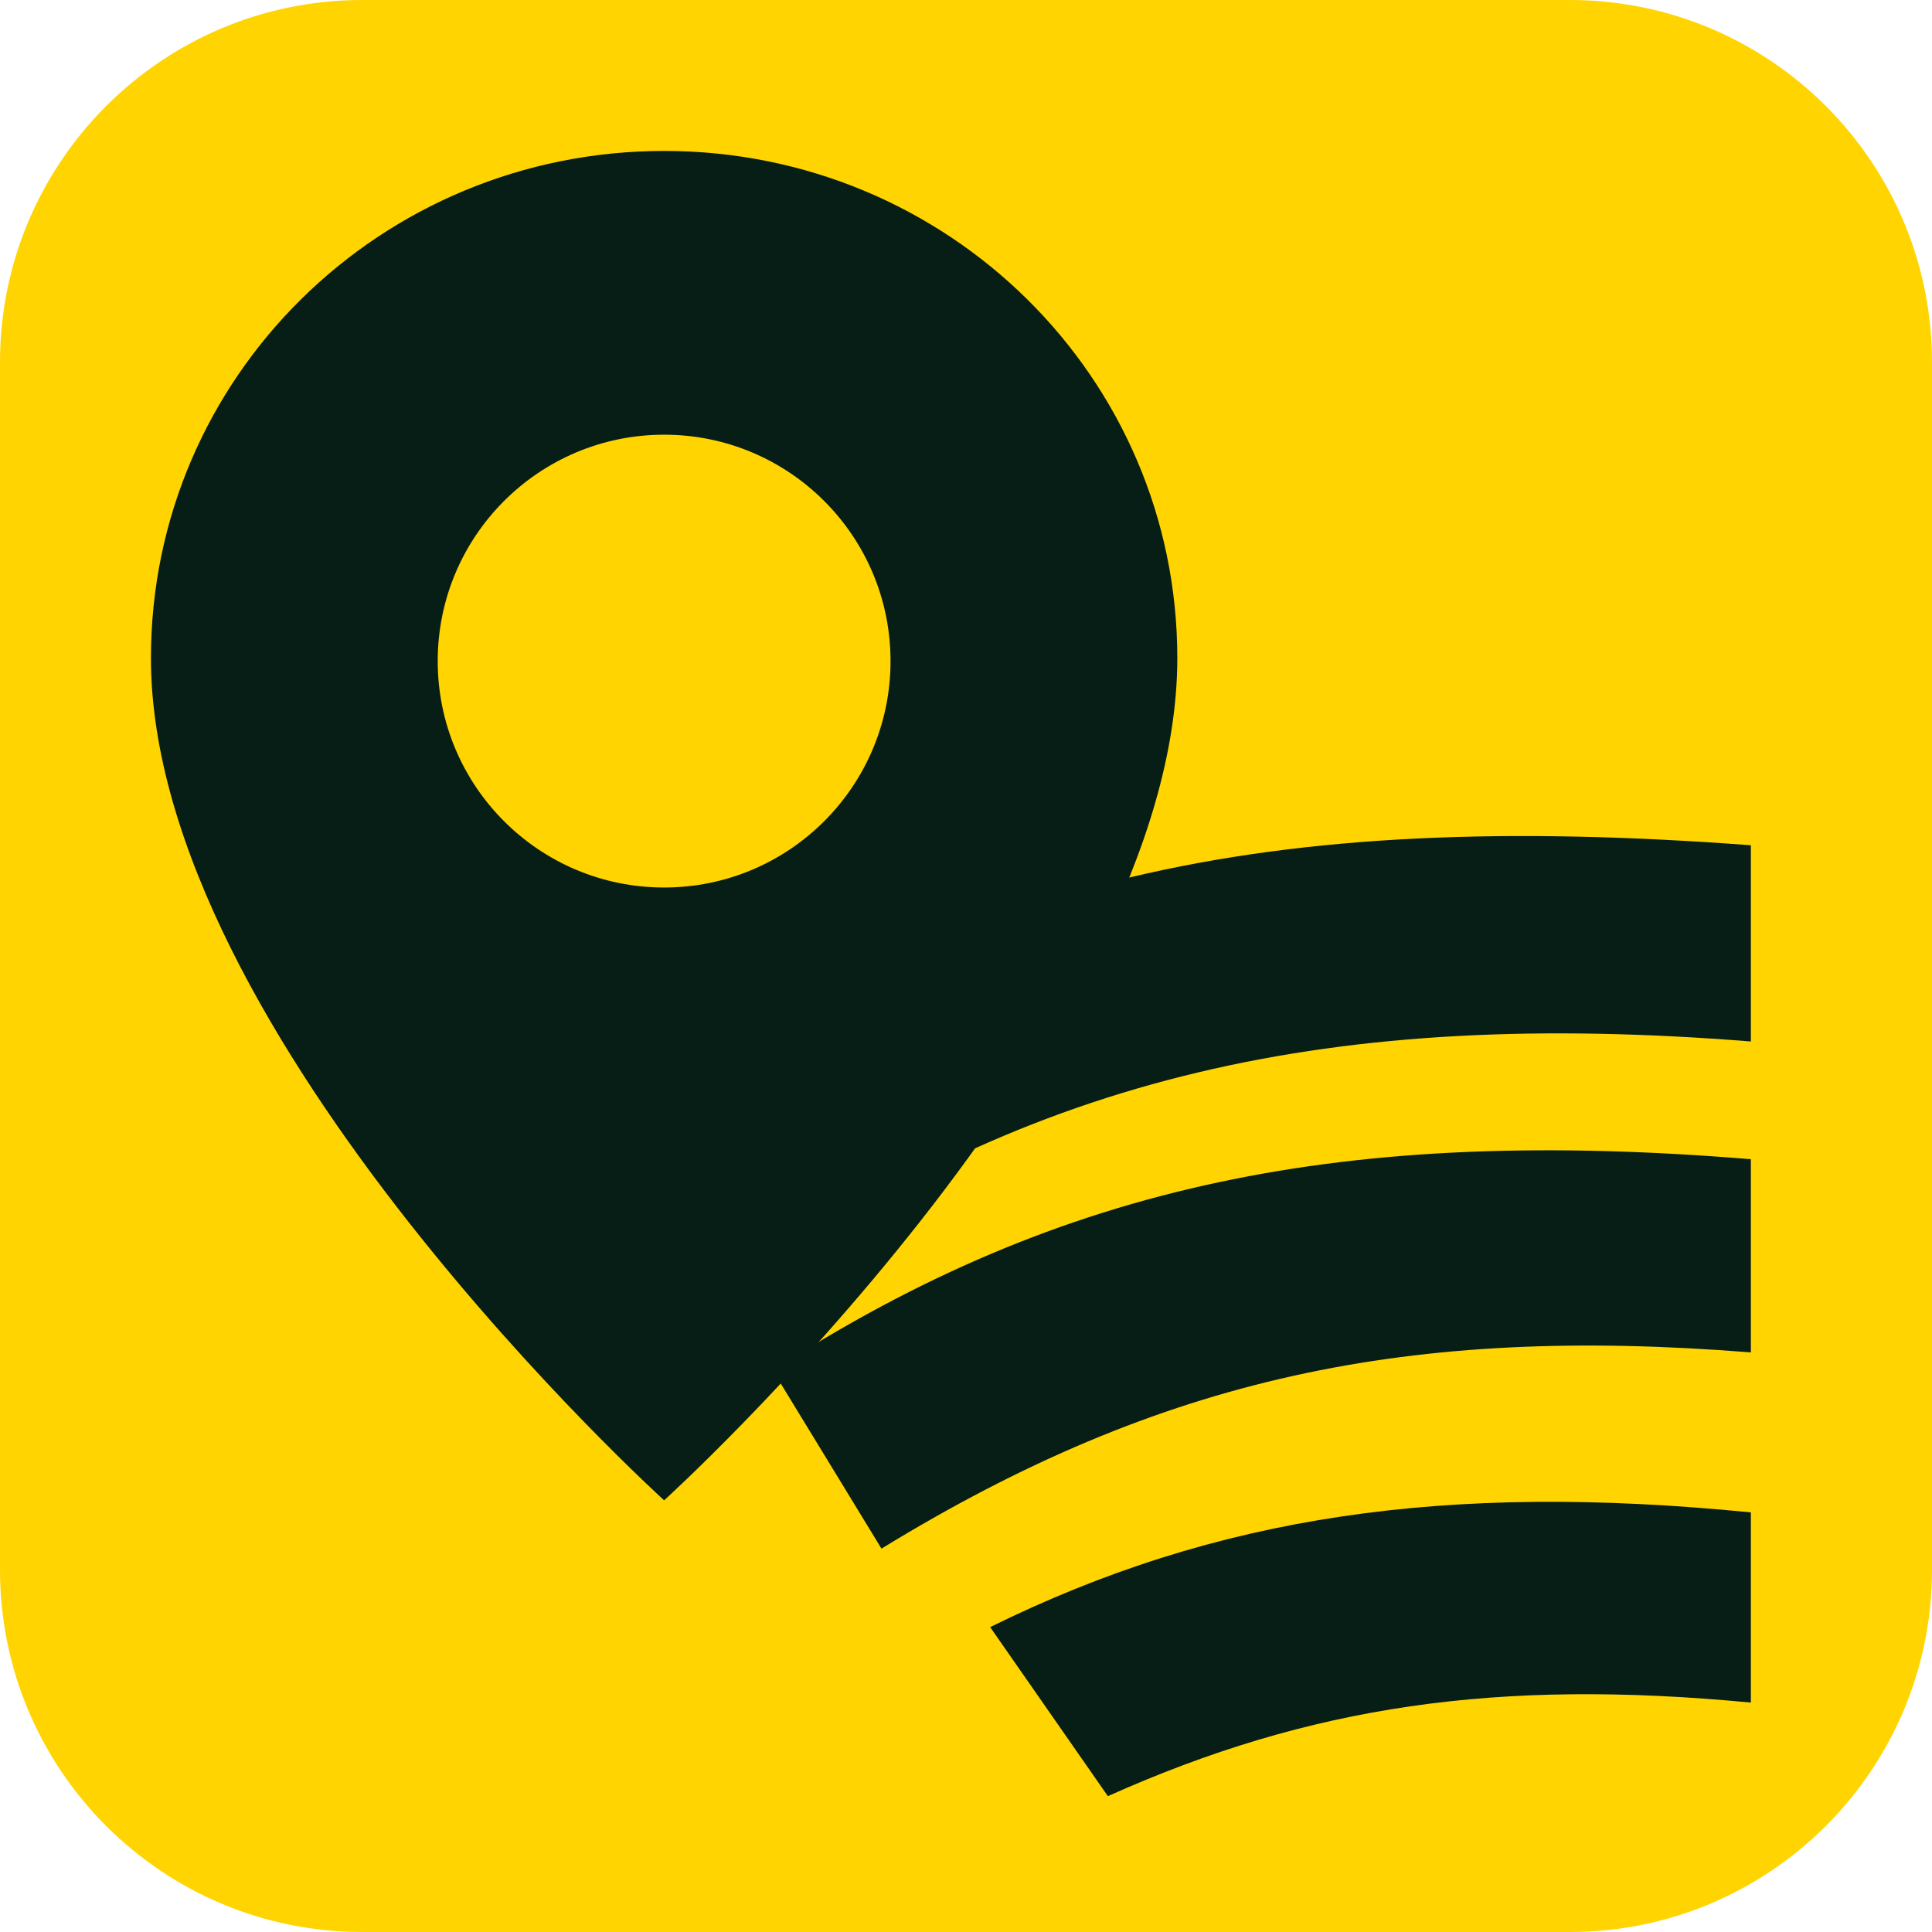
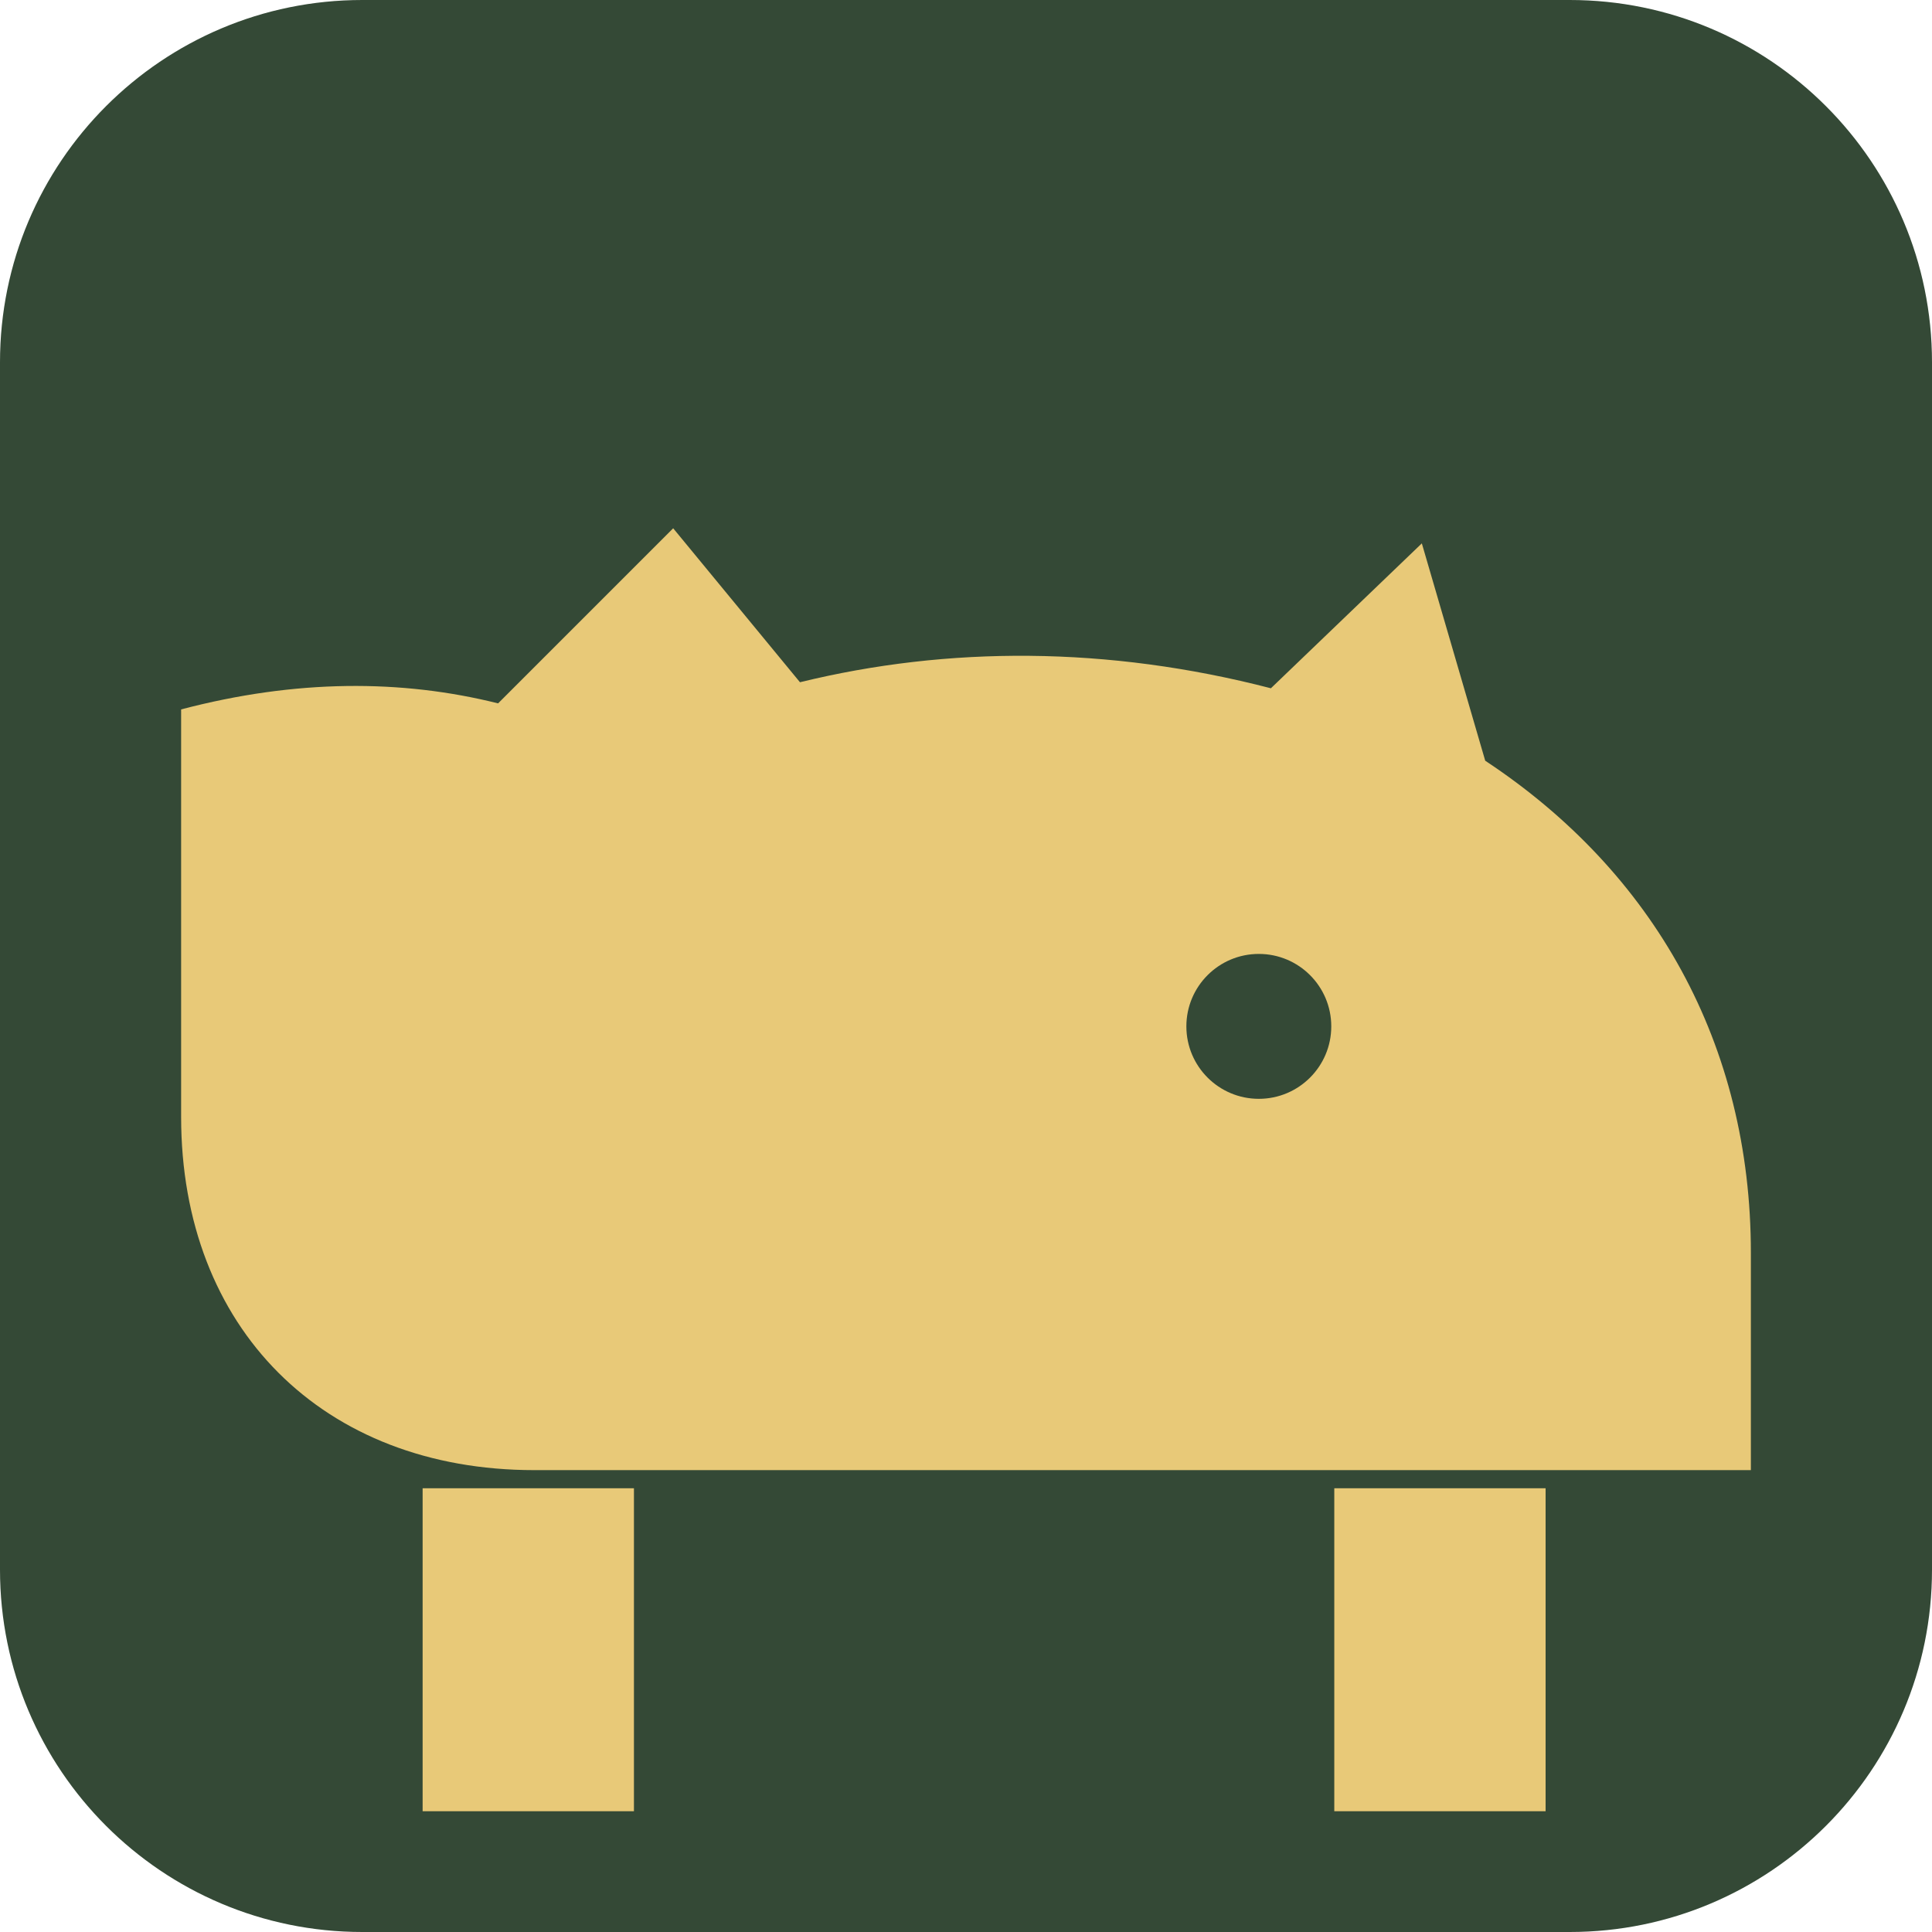
<svg xmlns="http://www.w3.org/2000/svg" viewBox="0 0 64 64">
-   <rect width="64" height="64" rx="12" fill="#ffd400" />
-   <path fill="#061e16" d="M22 5C12.6 5 5 12.5 5 21.8 5 34.3 22 49.7 22 49.7s17-15.4 17-27.9C39 12.5 31.4 5 22 5Zm0 24.4a7.5 7.5 0 1 1 0-15 7.5 7.5 0 0 1 0 15Z" />
-   <path fill="#061e16" d="M21 37.1C31.5 29 42 26.8 58 28v6.5c-13.8-1.1-23.8 1.1-33.7 8.2L21 37.1Zm4.6 8.3c9.6-6.2 19-8.1 32.4-7v6.4c-11.3-.9-19.5.8-28.8 6.5l-3.6-5.9Zm7.2 8.5c7.5-3.7 15.1-4.8 25.2-3.8v6.3c-8.4-.8-14.6.1-21.3 3.1l-3.9-5.6Z" />
+   <rect width="64" height="64" rx="12" fill="#344936" />
+   <path fill="#e8c978" d="M6 23.5c3.8-1 7.3-1 10.5-.2l5.8-5.8 4.2 5.1c4.9-1.2 10.2-1.2 15.6.2l5-4.8 2.1 7.2c5.6 3.7 8.8 9.4 8.8 16.3v7.2H17.7C10.7 48.7 6 44 6 37V23.5Zm35.7 8.1a2.4 2.4 0 1 0 0 4.8 2.4 2.4 0 0 0 0-4.8ZM14 49.3h7V60h-7V49.3Zm30.2 0h7V60h-7V49.3Z" />
</svg>
